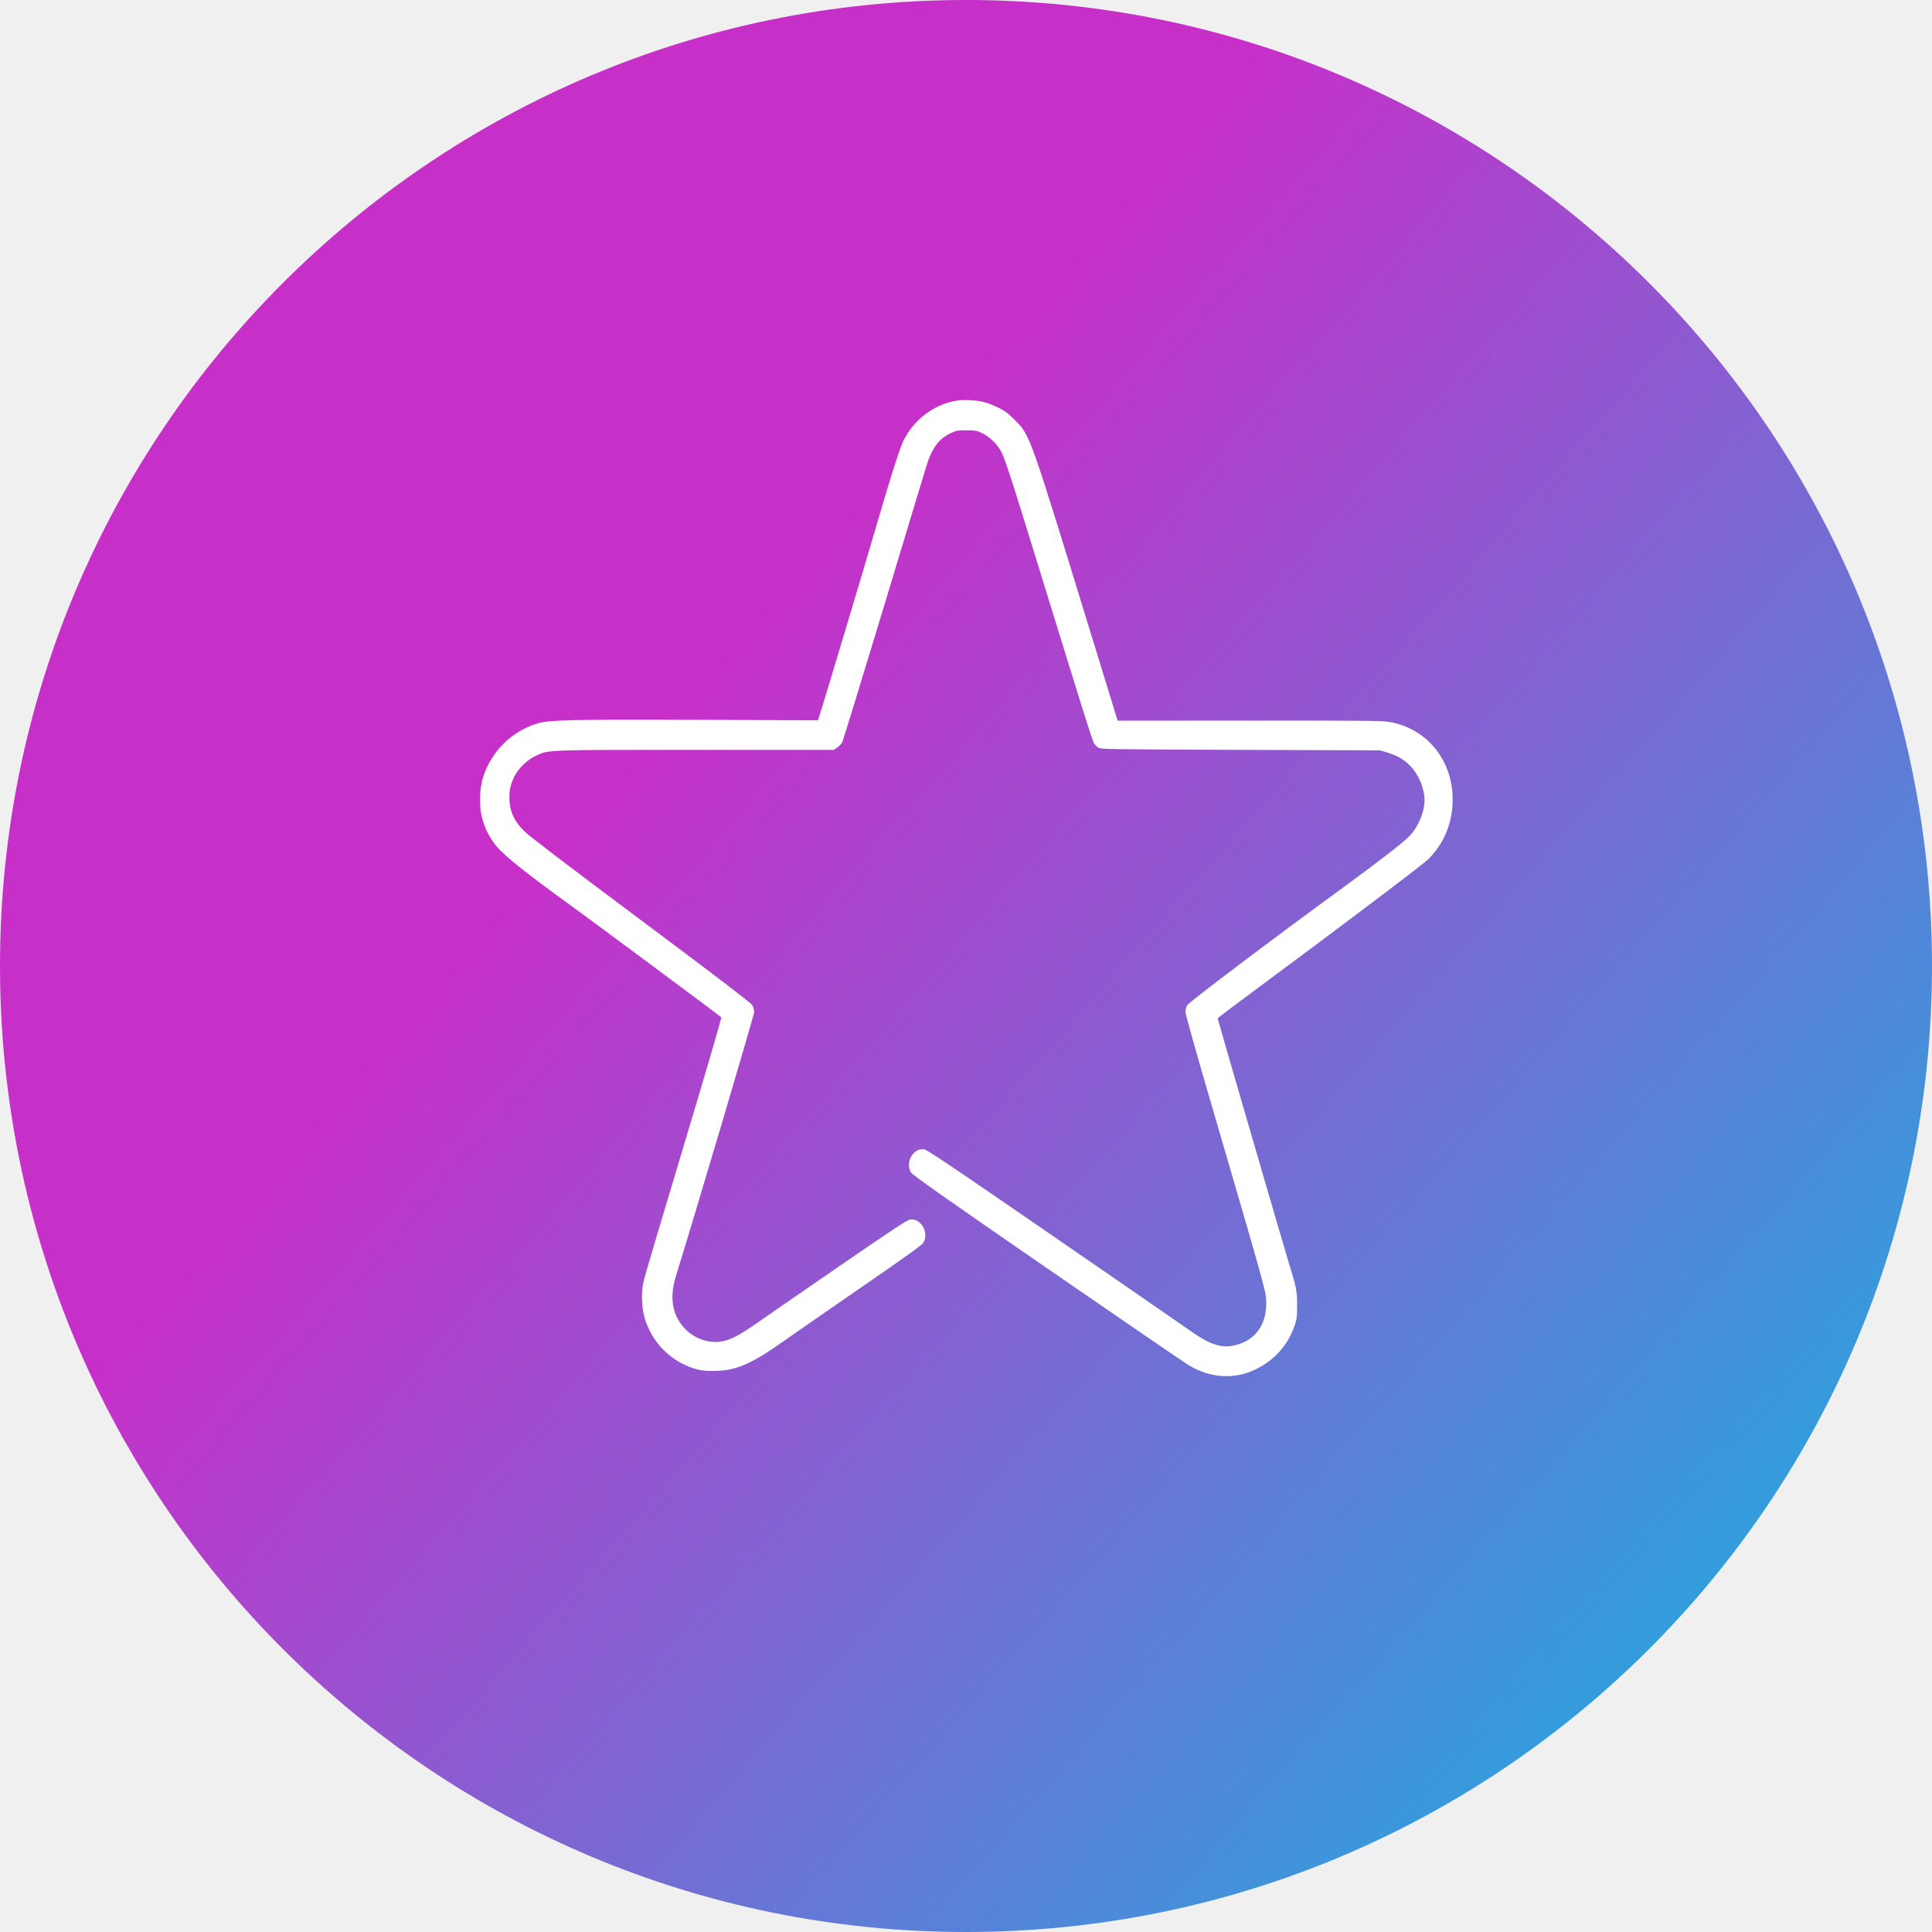
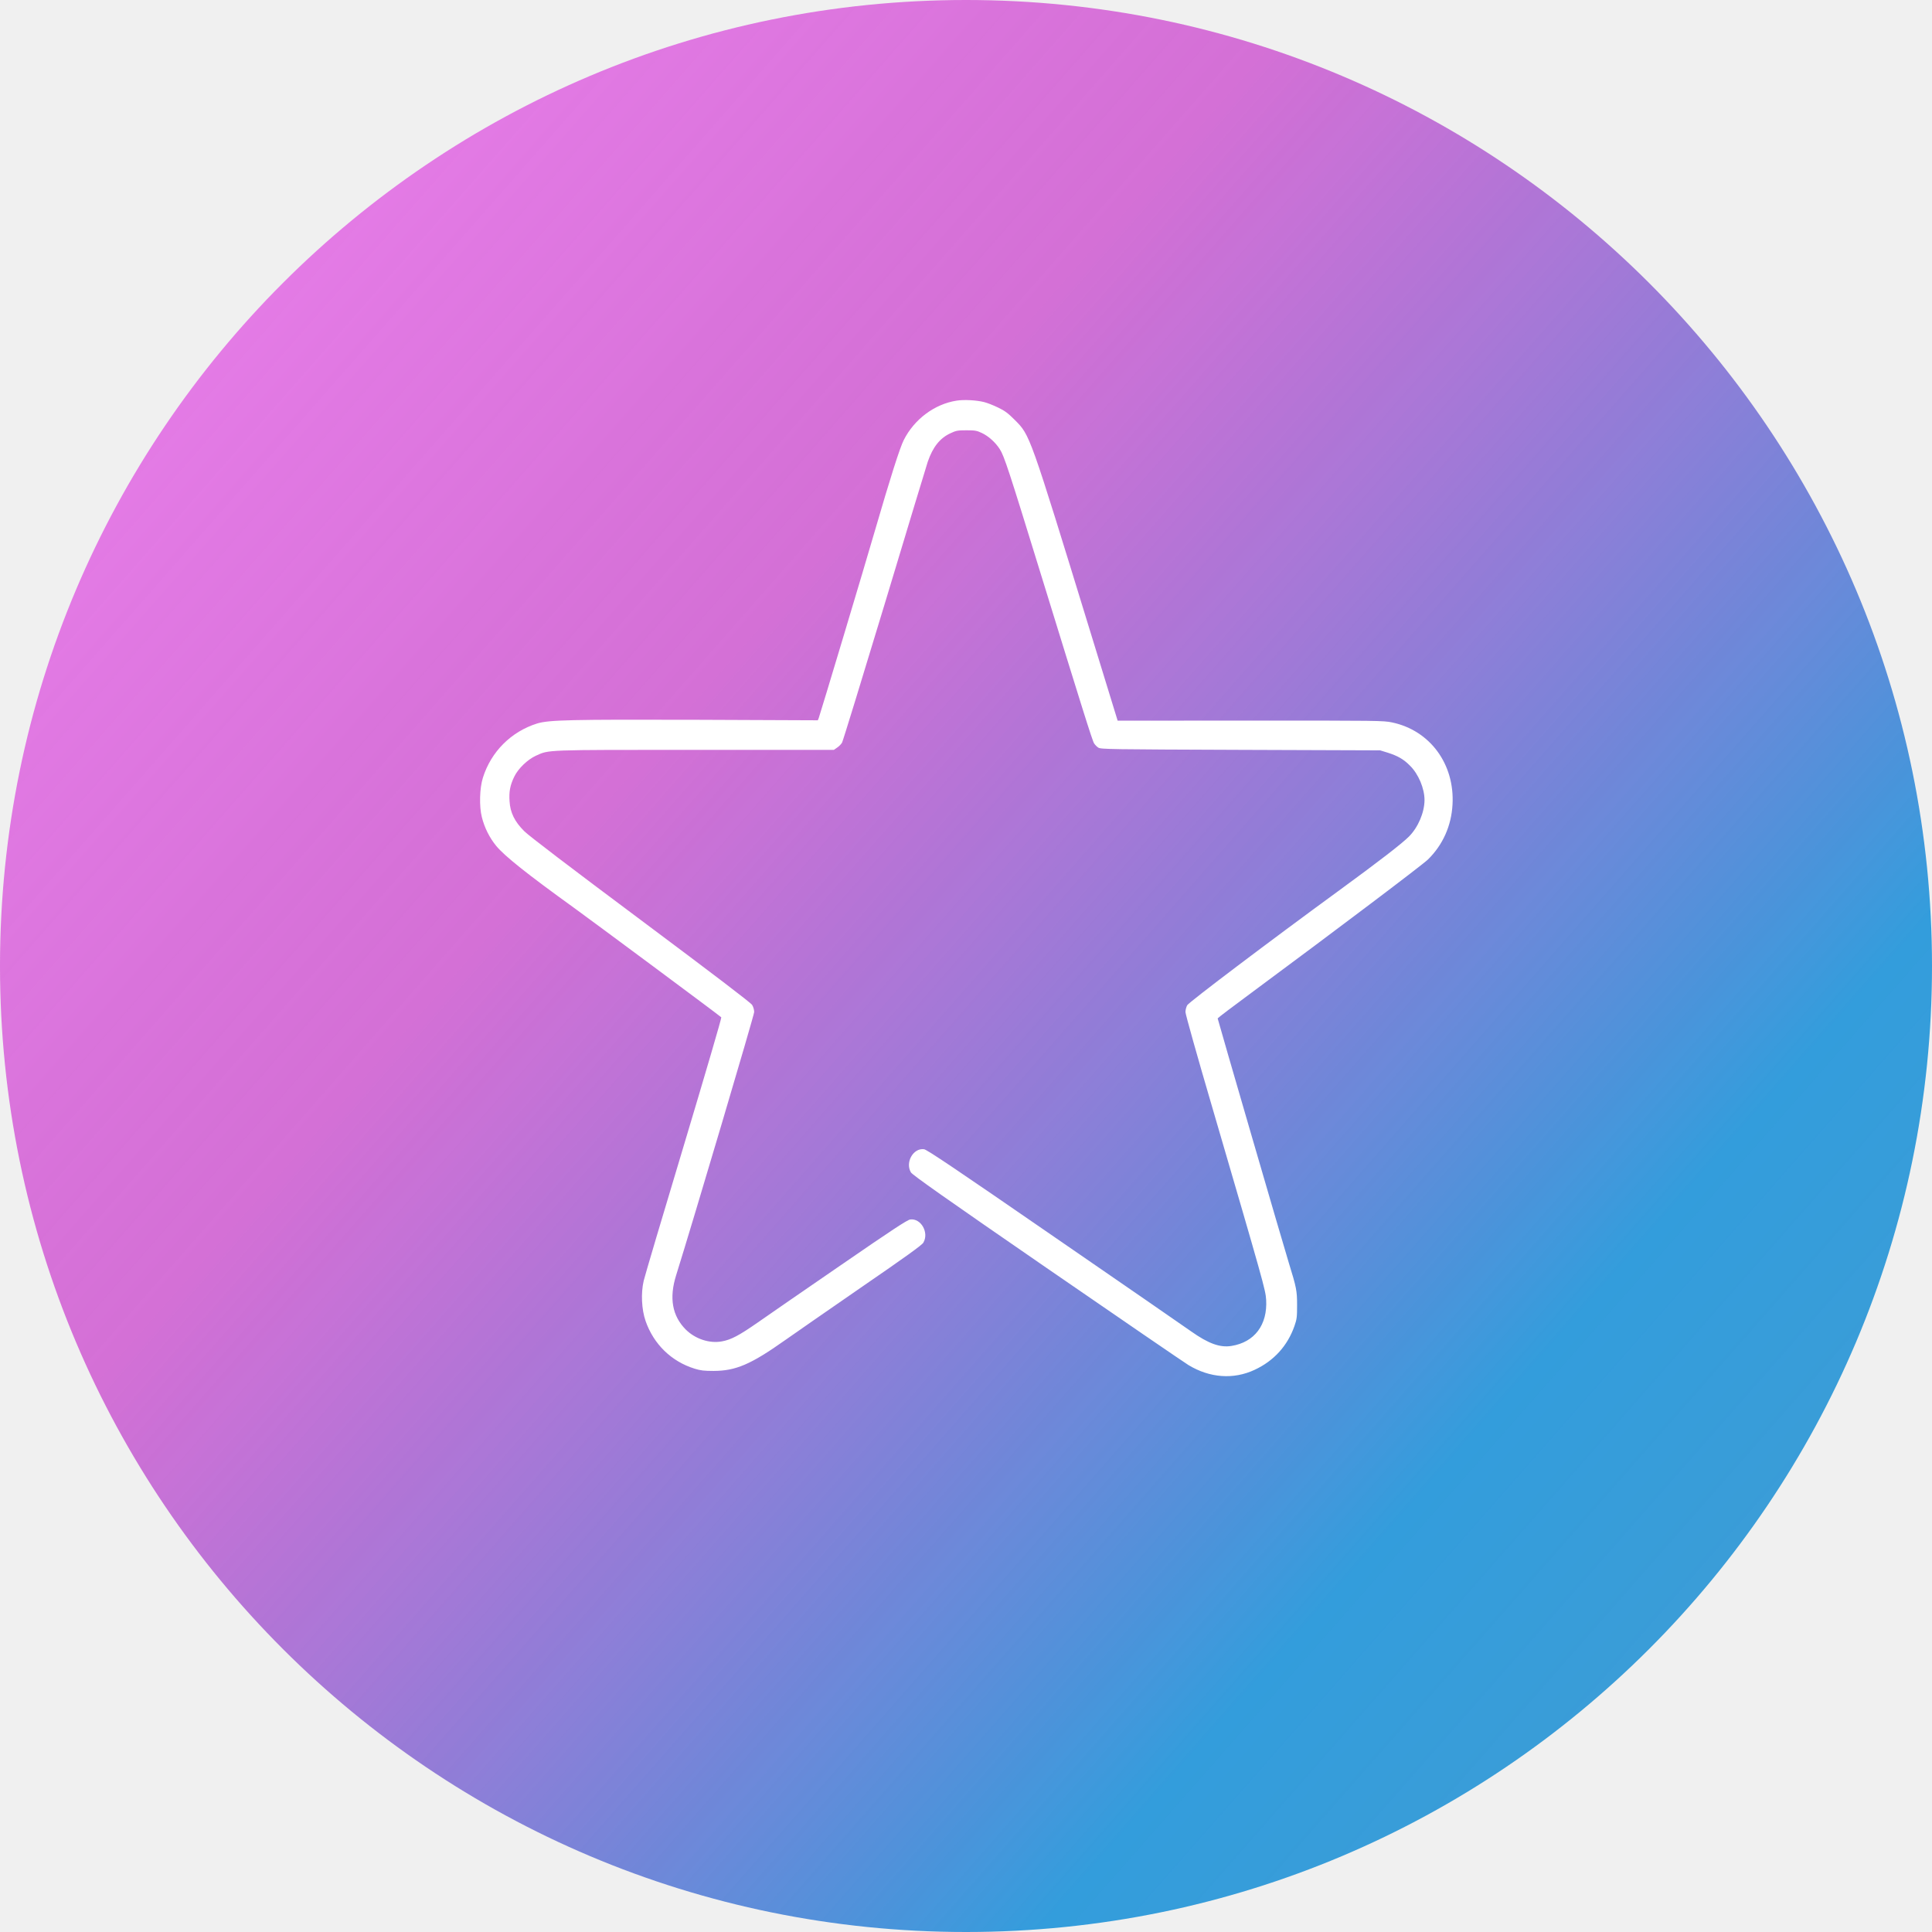
<svg xmlns="http://www.w3.org/2000/svg" width="1980" height="1980" viewBox="0 0 1980 1980" fill="none">
  <g clip-path="url(#clip0_12_49)">
    <path d="M1980 990C1980 443.238 1536.76 0 990 0C443.238 0 0 443.238 0 990C0 1536.76 443.238 1980 990 1980C1536.76 1980 1980 1536.76 1980 990Z" fill="url(#paint0_linear_12_49)" />
    <path d="M980.414 410.589C957.814 414.089 937.014 429.589 926.214 450.989C922.214 458.789 912.114 490.689 896.914 542.989C885.614 581.989 840.314 732.789 839.014 736.089L838.114 738.189L715.714 737.689C583.814 737.289 562.514 737.789 550.414 741.489C523.914 749.789 503.314 770.289 494.914 796.989C491.514 807.689 491.014 826.389 493.814 837.389C496.514 848.289 501.714 858.589 508.514 866.889C517.214 877.389 539.614 895.289 588.414 930.489C607.614 944.389 736.014 1039.69 739.214 1042.59C739.714 1042.99 722.414 1101.89 700.914 1173.59C679.314 1245.29 660.814 1307.79 659.714 1312.49C656.714 1325.29 657.514 1341.89 661.614 1353.79C669.914 1377.59 688.014 1395.29 711.914 1402.69C718.014 1404.59 721.614 1404.99 731.414 1404.99C754.114 1404.89 769.514 1398.29 804.414 1373.59C812.614 1367.79 847.514 1343.59 881.814 1319.89C928.414 1287.89 944.914 1275.99 946.314 1273.49C952.314 1263.19 943.814 1248.29 932.814 1249.79C929.814 1250.19 914.014 1260.59 861.714 1296.59C824.714 1321.99 786.514 1348.39 776.814 1355.19C757.414 1368.69 749.314 1372.99 739.914 1374.69C727.214 1377.09 712.614 1372.29 702.814 1362.59C688.914 1348.59 685.614 1330.29 692.914 1306.99C710.814 1249.79 772.914 1040.29 772.914 1037.19C772.914 1034.89 772.014 1031.79 770.814 1029.89C769.514 1027.69 731.314 998.589 656.614 942.789C584.114 888.689 541.914 856.489 537.314 851.889C527.414 841.989 522.914 832.889 522.214 821.189C521.514 811.289 522.814 804.589 527.114 795.789C531.114 787.589 540.714 778.389 549.214 774.489C563.014 768.289 556.814 768.489 712.714 768.489H854.614L857.914 766.189C859.814 764.989 862.114 762.589 863.014 760.989C863.914 759.289 883.614 695.189 906.814 618.489C929.914 541.789 949.714 476.389 950.814 473.189C956.014 458.189 963.114 449.189 973.714 444.189C979.814 441.289 981.314 440.989 990.414 440.989C999.114 440.989 1001.11 441.289 1006.11 443.689C1013.01 446.889 1020.11 453.289 1024.61 460.289C1029.11 467.189 1034.11 482.589 1065.81 585.489C1109.41 726.889 1119.51 759.289 1121.31 761.889C1122.21 763.289 1124.11 765.289 1125.61 766.189C1128.11 767.889 1136.91 767.989 1271.41 768.489L1414.41 768.989L1421.91 771.289C1432.41 774.589 1438.51 778.089 1445.01 784.689C1453.81 793.389 1459.91 808.089 1459.91 819.989C1459.81 832.689 1453.41 847.789 1444.01 857.289C1436.61 864.689 1413.31 882.689 1371.41 913.289C1303.31 962.989 1218.41 1027.09 1216.71 1030.19C1215.71 1031.89 1214.91 1035.09 1214.91 1037.19C1214.91 1039.39 1226.91 1082.19 1242.01 1133.59C1295.11 1315.29 1297.01 1321.99 1297.61 1332.09C1299.11 1357.79 1285.71 1375.59 1262.01 1379.39C1250.31 1381.29 1238.51 1376.99 1220.91 1364.59C1215.71 1360.89 1152.81 1317.39 1081.11 1268.09C978.314 1197.19 950.014 1178.19 947.014 1177.79C936.014 1176.29 927.514 1191.19 933.514 1201.49C935.014 1204.09 968.614 1227.79 1072.81 1299.59C1148.31 1351.59 1213.71 1396.39 1218.01 1398.99C1239.81 1412.19 1264.11 1413.99 1285.71 1403.89C1305.41 1394.79 1319.51 1379.29 1326.61 1358.99C1329.11 1351.79 1329.31 1349.69 1329.31 1337.49C1329.31 1322.79 1328.61 1319.39 1320.91 1294.49C1316.21 1279.49 1247.91 1044.59 1247.91 1043.69C1247.91 1043.29 1263.71 1031.29 1283.11 1016.99C1370.91 951.989 1457.91 886.289 1463.51 880.789C1478.71 865.789 1487.41 846.389 1488.61 824.489C1490.91 782.989 1465.51 748.589 1426.71 740.389C1417.71 738.489 1412.81 738.489 1281.41 738.489L1145.41 738.589L1117.51 647.789C1054.71 443.289 1055.71 446.289 1040.11 430.489C1033.01 423.389 1029.81 420.989 1022.91 417.689C1018.21 415.389 1011.81 412.889 1008.61 412.089C1000.91 410.089 987.814 409.389 980.414 410.589Z" fill="white" />
  </g>
  <defs>
    <linearGradient id="paint0_linear_12_49" x1="0" y1="0" x2="2099.34" y2="1844.14" gradientUnits="userSpaceOnUse">
-       <stop stop-color="#C630C9" />
-       <stop offset="0.359" stop-color="#C630C9" />
-       <stop offset="0.854" stop-color="#339DDC" />
-       <stop offset="1" stop-color="#47ddcd" />
+       <stop stop-color="#F16BF3cc" />
+       <stop offset="0.359" stop-color="#C630C9aa" />
+       <stop offset="0.754" stop-color="#339DDC" />
+       <stop offset="1" stop-color="#3696CFee" />
    </linearGradient>
    <clipPath id="clip0_12_49">
      <rect width="1980" height="1980" fill="white" />
    </clipPath>
  </defs>
</svg>
